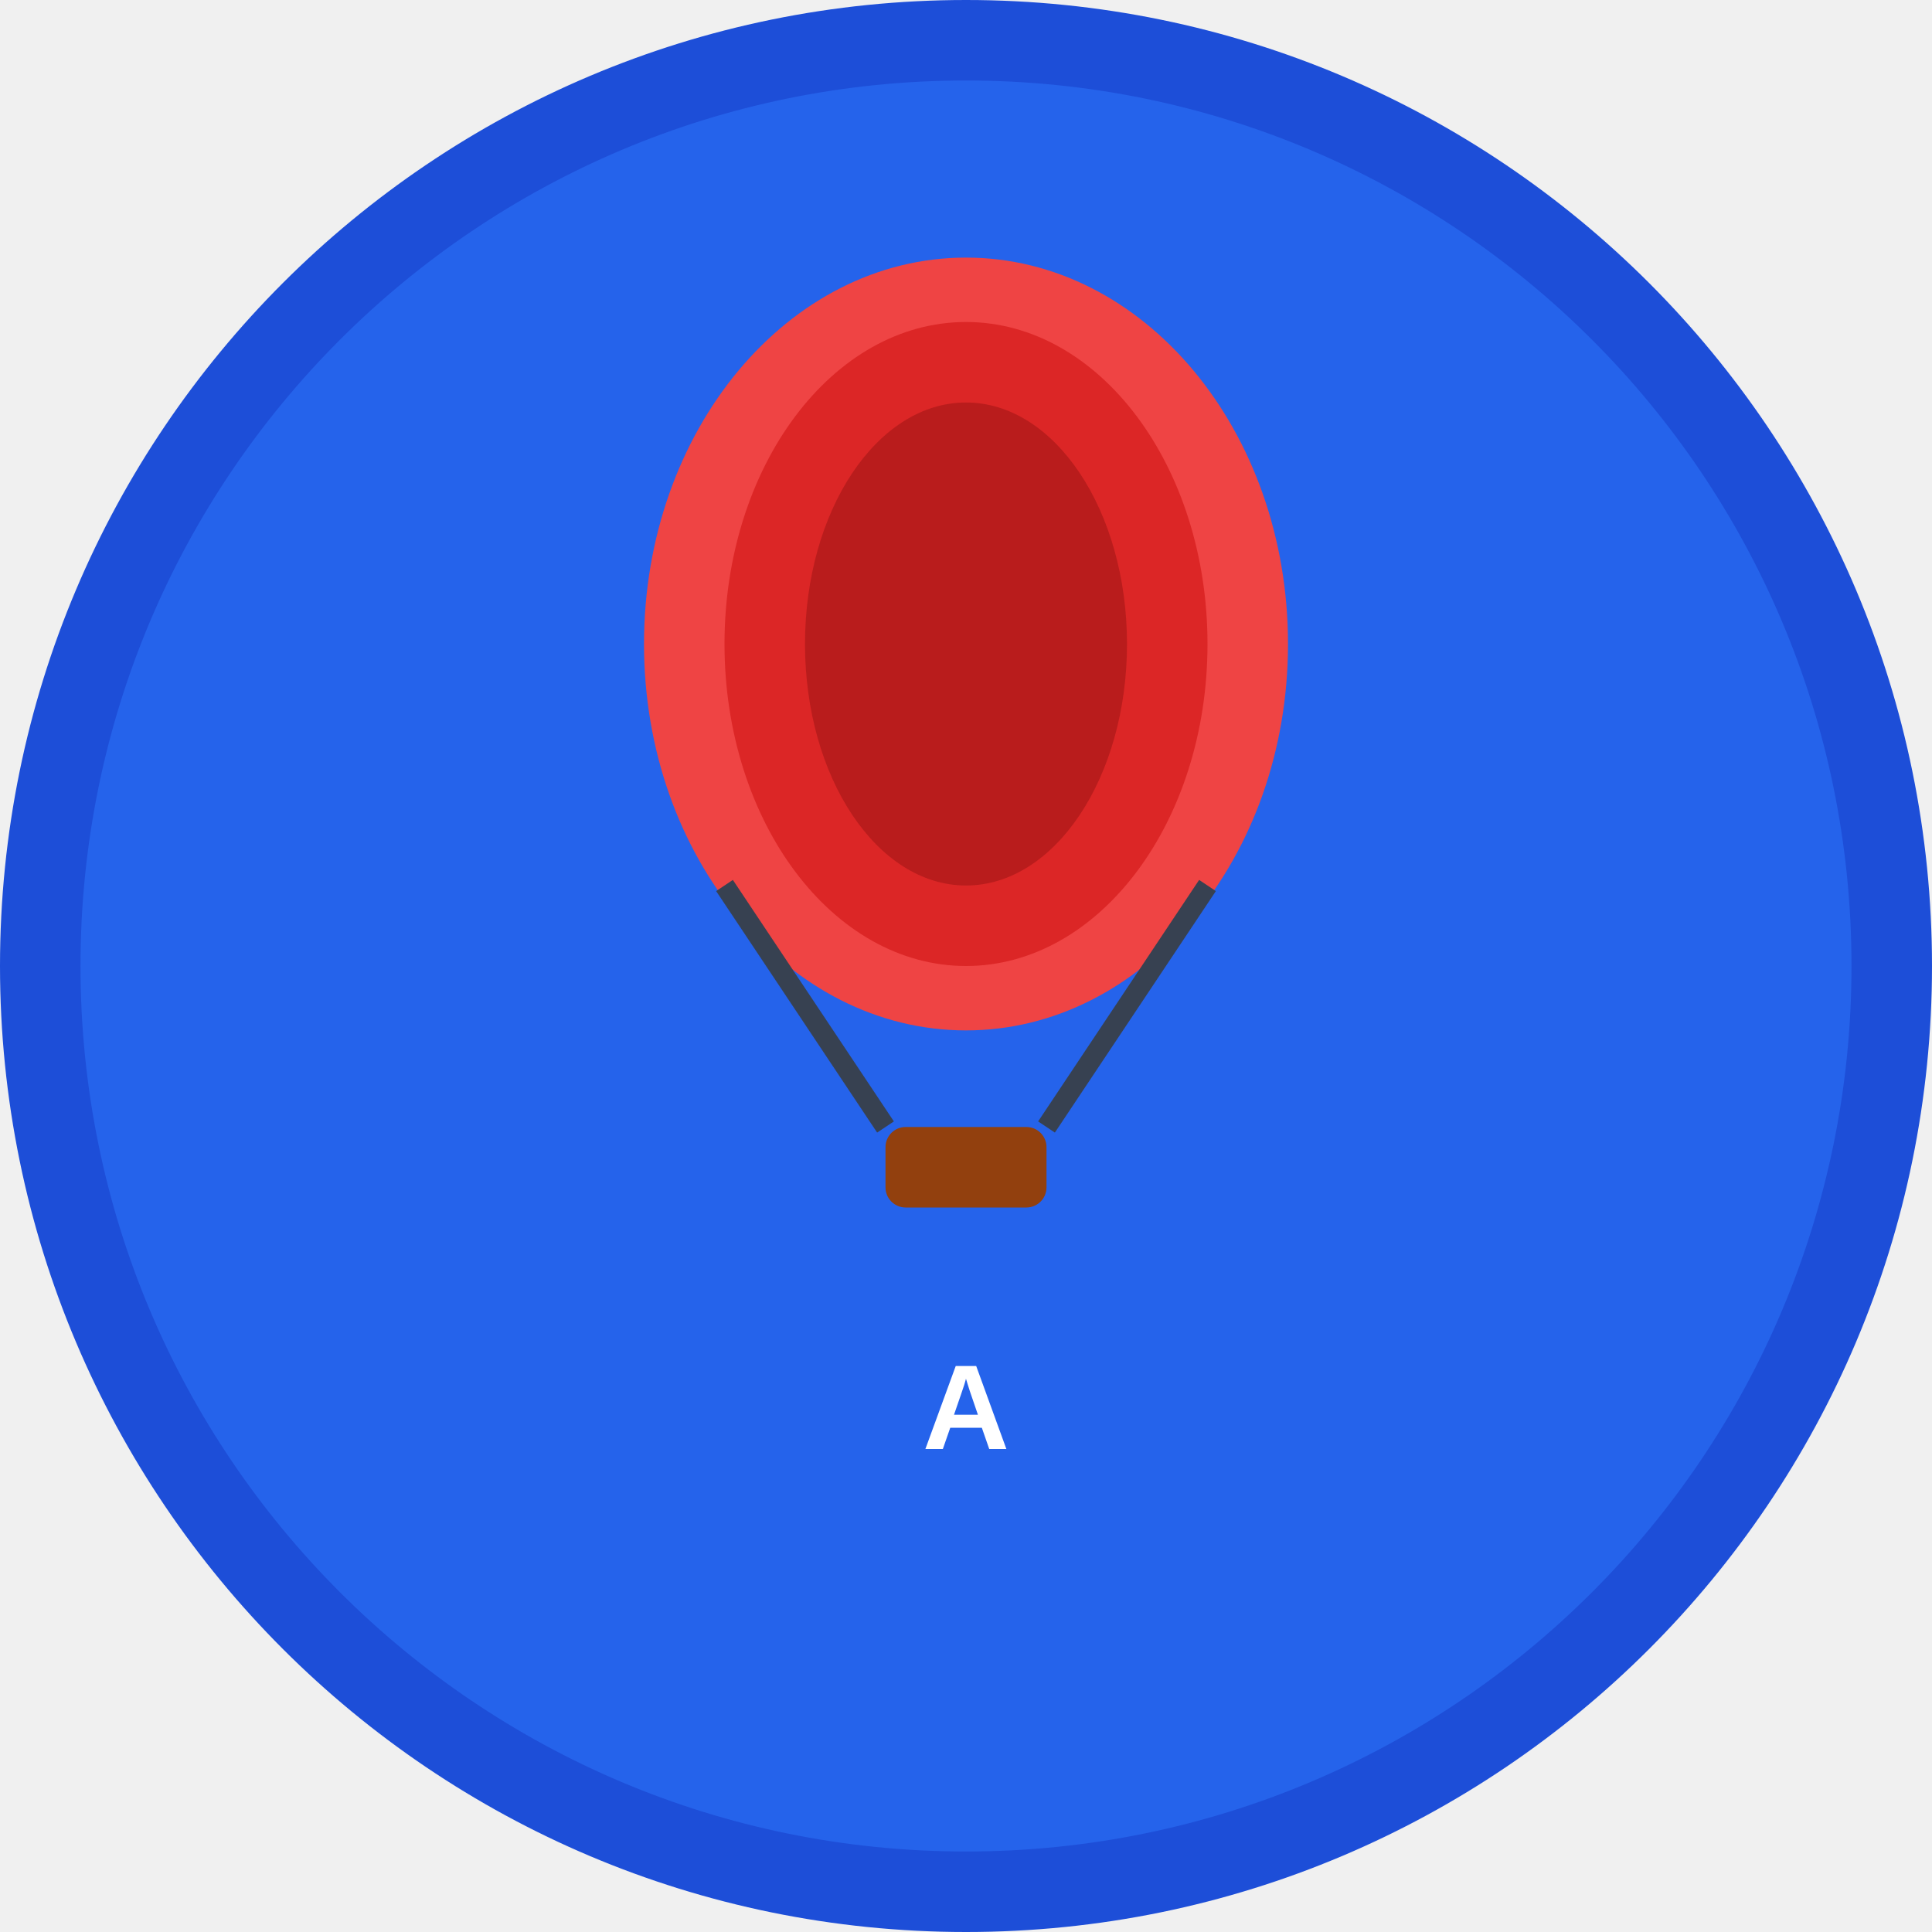
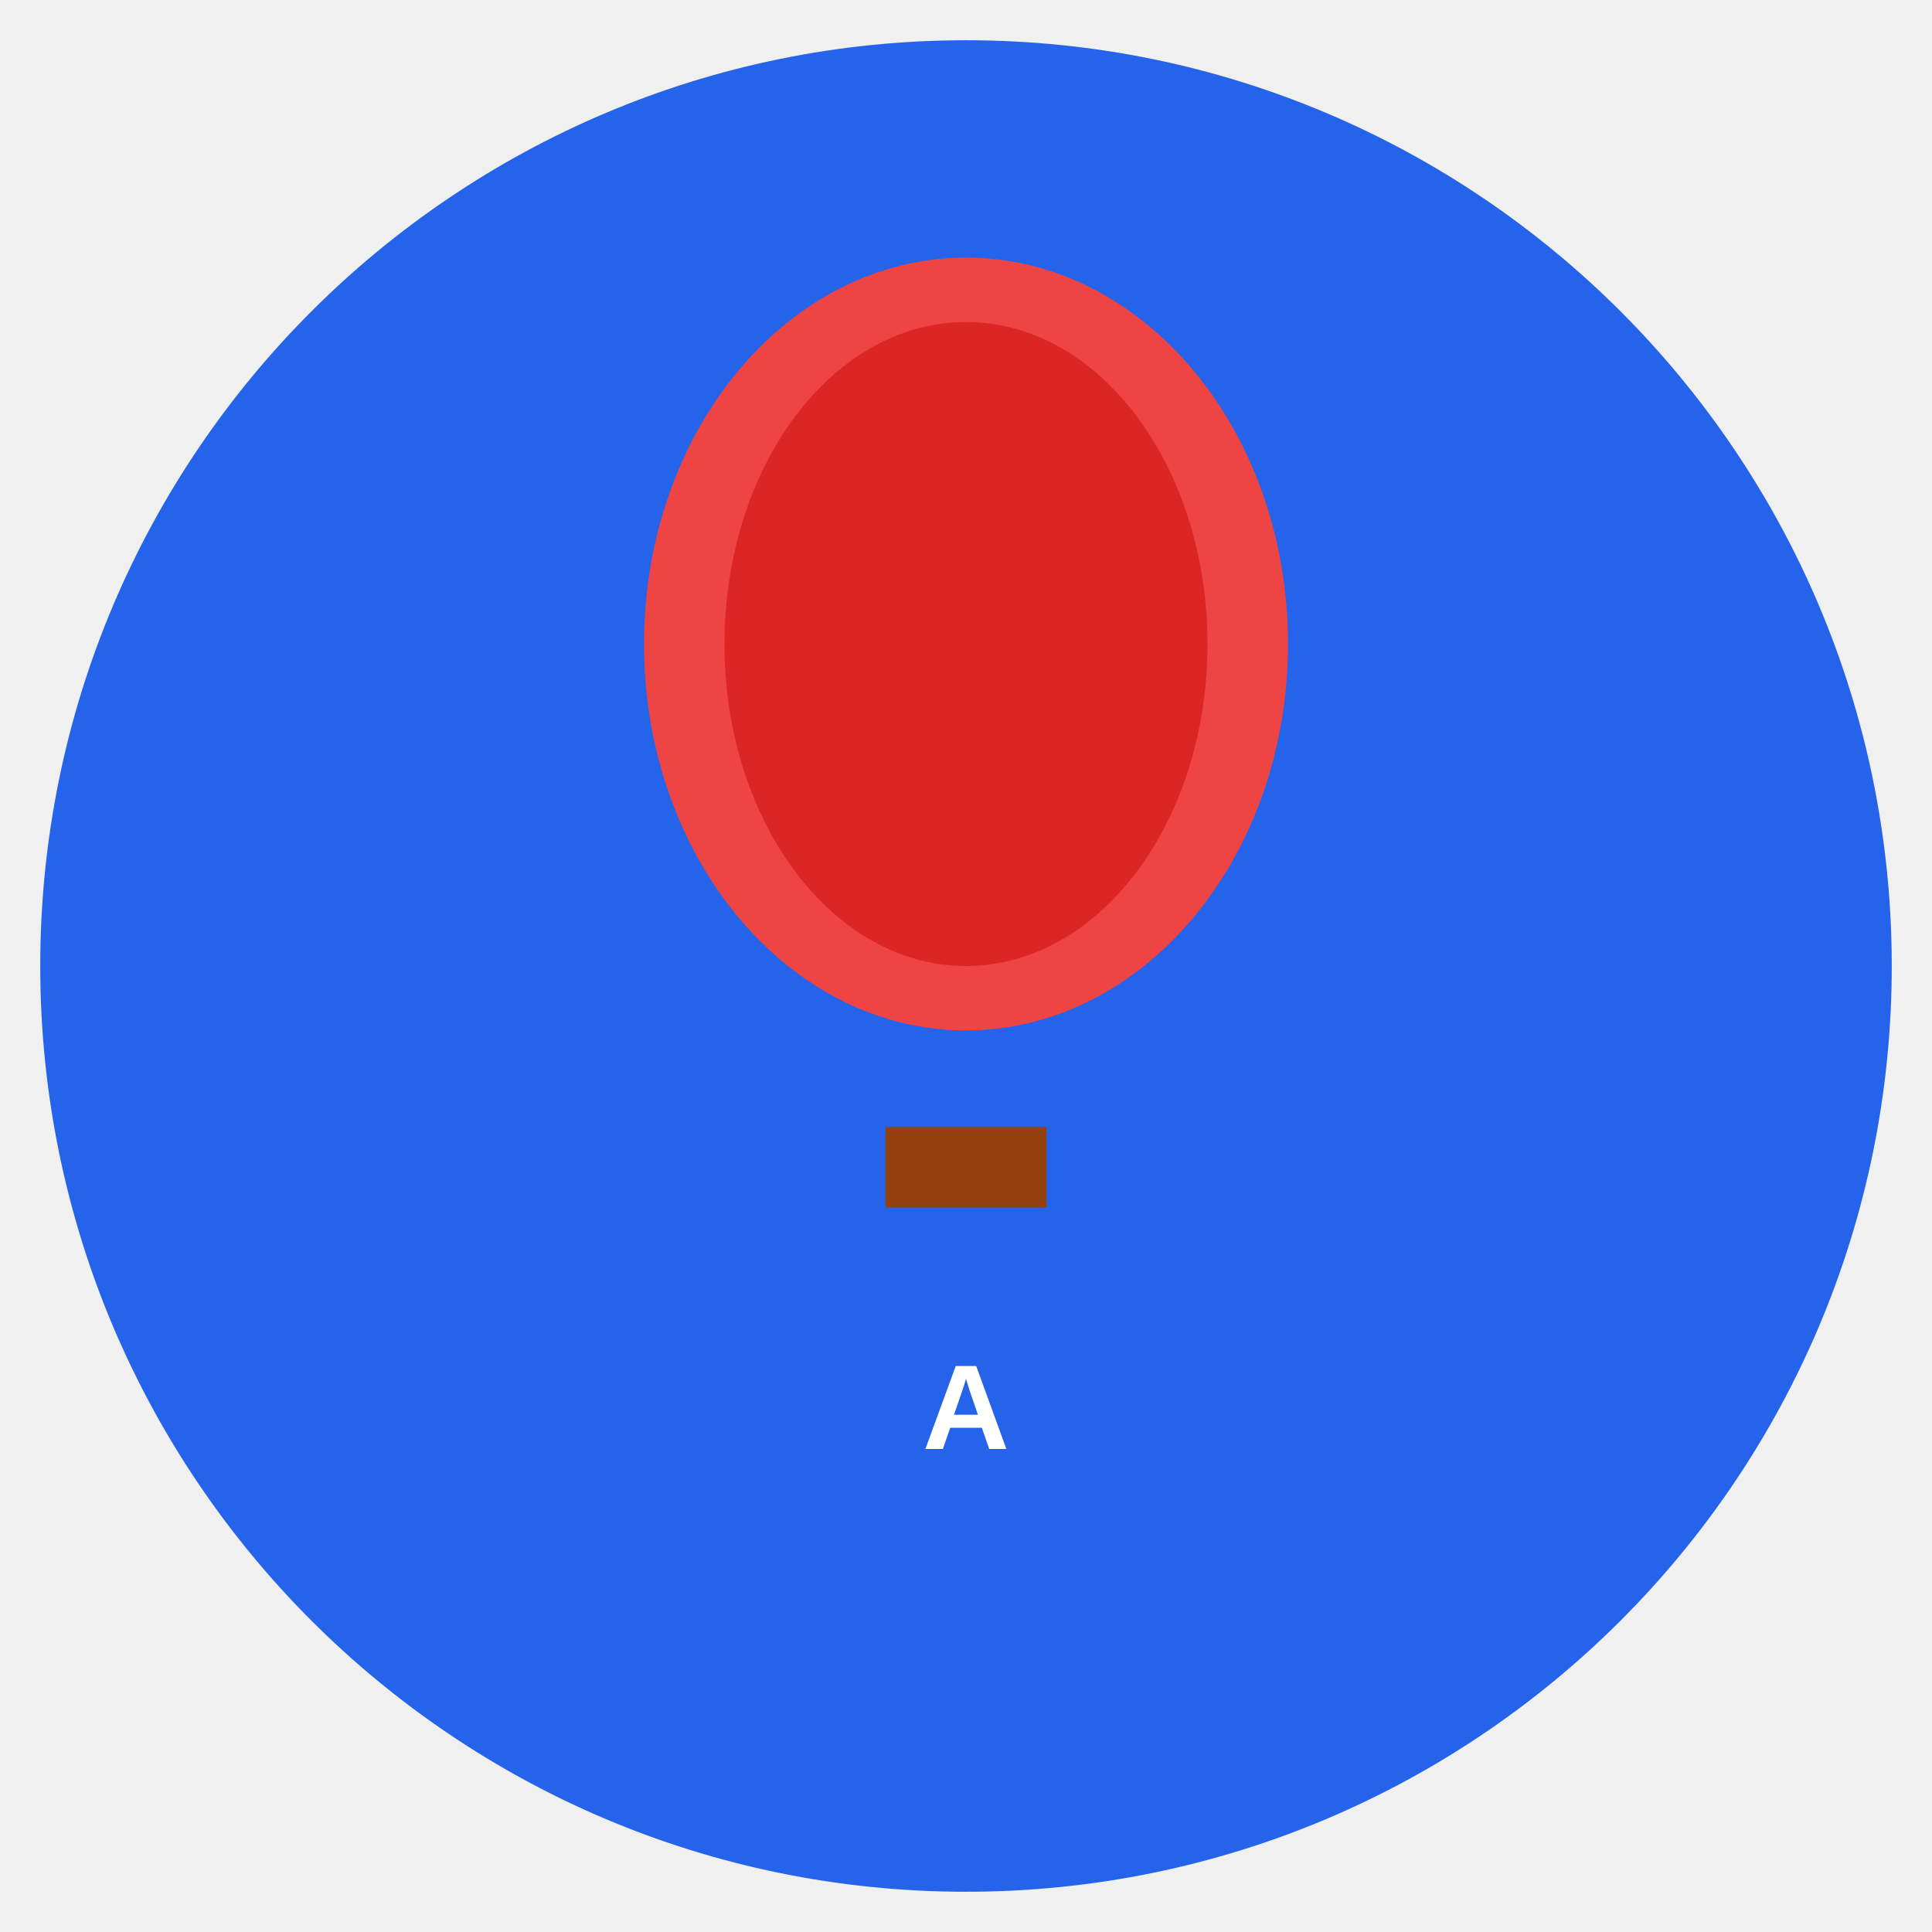
- <svg xmlns="http://www.w3.org/2000/svg" width="192" height="192" viewBox="0 0 192 192" fill="none">
-   <circle cx="96" cy="96" r="92" fill="#2563eb" stroke="#1d4ed8" stroke-width="8" />
-   <g transform="translate(96, 96)">
-     <ellipse cx="0" cy="-32" rx="32" ry="38.4" fill="#ef4444" />
-     <ellipse cx="0" cy="-32" rx="24" ry="32" fill="#dc2626" />
-     <ellipse cx="0" cy="-32" rx="16" ry="24" fill="#b91c1c" />
-     <rect x="-8" y="16" width="16" height="8" rx="2" fill="#92400e" />
-     <line x1="-24" y1="-8" x2="-8" y2="16" stroke="#374151" stroke-width="2" />
-     <line x1="24" y1="-8" x2="8" y2="16" stroke="#374151" stroke-width="2" />
-     <text x="0" y="48" text-anchor="middle" fill="white" font-family="Arial, sans-serif" font-size="12" font-weight="bold">A</text>
-   </g>
+ <svg xmlns="http://www.w3.org/2000/svg" width="192" height="192" viewBox="0 0 192 192">
+   <circle cx="96" cy="96" r="92" fill="#2563eb" />
+   <ellipse cx="96" cy="64" rx="32" ry="38.4" fill="#ef4444" />
+   <ellipse cx="96" cy="64" rx="24" ry="32" fill="#dc2626" />
+   <rect x="88" y="112" width="16" height="8" fill="#92400e" />
+   <text x="96" y="144" text-anchor="middle" font-family="Arial, sans-serif" font-size="12" font-weight="bold" fill="white">A</text>
</svg>
